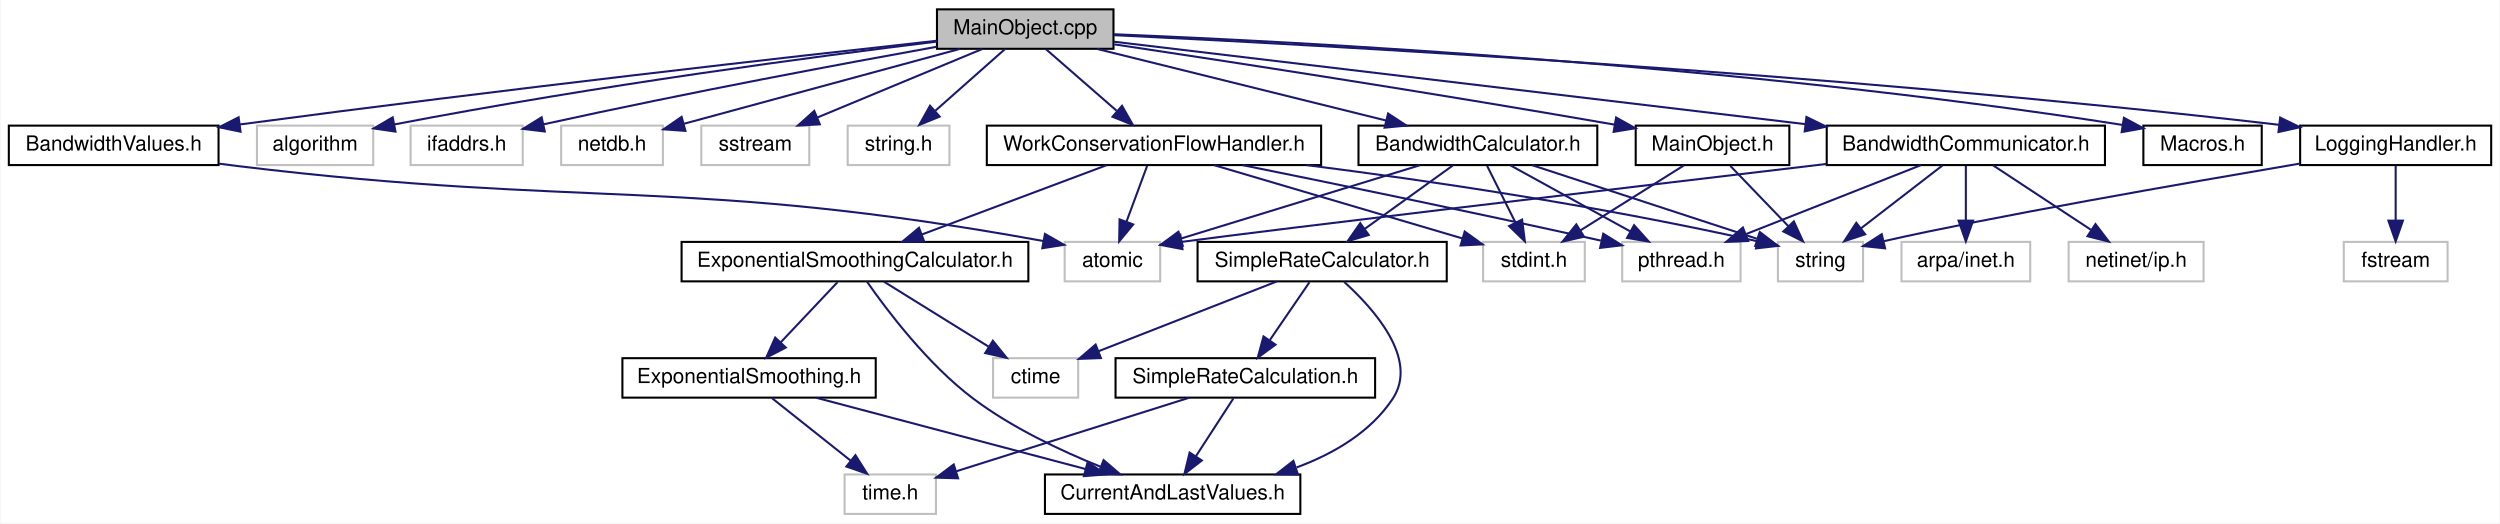
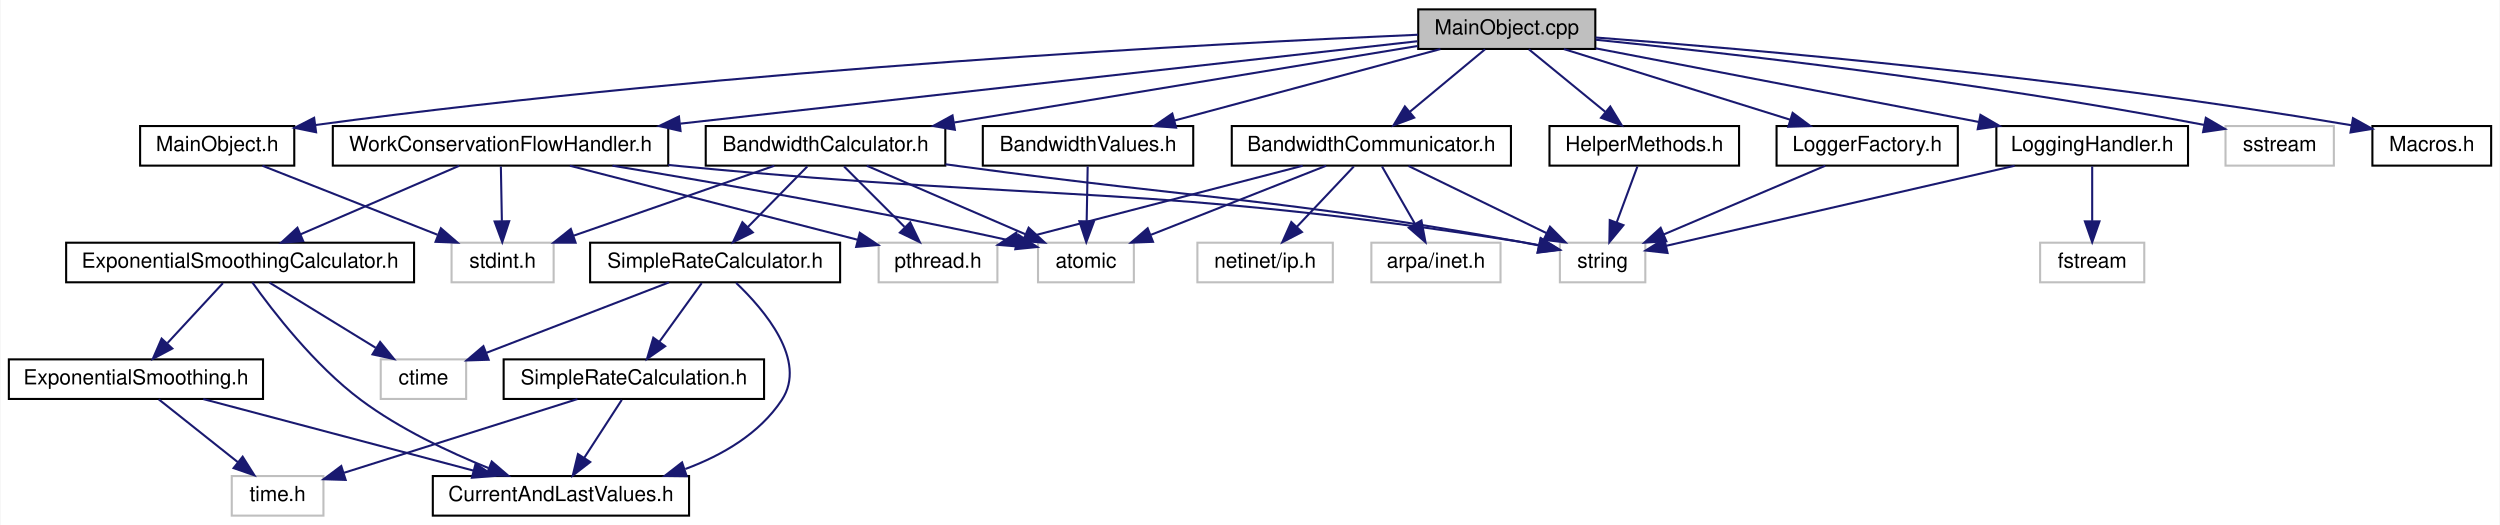
- <svg xmlns="http://www.w3.org/2000/svg" xmlns:xlink="http://www.w3.org/1999/xlink" width="1204pt" height="252pt" viewBox="0.00 0.00 1203.50 252.00">
+ <svg xmlns="http://www.w3.org/2000/svg" xmlns:xlink="http://www.w3.org/1999/xlink" width="1200pt" height="252pt" viewBox="0.00 0.00 1199.50 252.00">
  <g id="graph0" class="graph" transform="scale(1 1) rotate(0) translate(4 248)">
-     <polygon fill="white" stroke="none" points="-4,4 -4,-248 1199.5,-248 1199.5,4 -4,4" />
+     <polygon fill="white" stroke="none" points="-4,4 -4,-248 1195.5,-248 1195.5,4 -4,4" />
    <g id="node1" class="node">
-       <polygon fill="#bfbfbf" stroke="black" points="447,-224.5 447,-243.5 532,-243.5 532,-224.5 447,-224.5" />
-       <text text-anchor="middle" x="489.5" y="-231.5" font-family="Helvetica,sans-Serif" font-size="10.00">MainObject.cpp</text>
+       <polygon fill="#bfbfbf" stroke="black" points="676.5,-224.5 676.5,-243.5 761.5,-243.5 761.5,-224.5 676.5,-224.5" />
+       <text text-anchor="middle" x="719" y="-231.5" font-family="Helvetica,sans-Serif" font-size="10.00">MainObject.cpp</text>
    </g>
    <g id="node2" class="node">
      <g id="a_node2">
        <a xlink:href="MainObject_8h.html" target="_top" xlink:title="MainObject.h">
-           <polygon fill="white" stroke="black" points="783.5,-168.5 783.5,-187.5 857.5,-187.5 857.5,-168.5 783.5,-168.5" />
-           <text text-anchor="middle" x="820.5" y="-175.5" font-family="Helvetica,sans-Serif" font-size="10.00">MainObject.h</text>
+           <polygon fill="white" stroke="black" points="63,-168.5 63,-187.5 137,-187.5 137,-168.5 63,-168.5" />
+           <text text-anchor="middle" x="100" y="-175.5" font-family="Helvetica,sans-Serif" font-size="10.00">MainObject.h</text>
        </a>
      </g>
    </g>
    <g id="edge1" class="edge">
-       <path fill="none" stroke="midnightblue" d="M532.392,-226.642C586.105,-218.582 681.198,-203.996 773.27,-187.989" />
-       <polygon fill="midnightblue" stroke="midnightblue" points="774.071,-191.402 783.32,-186.234 772.867,-184.506 774.071,-191.402" />
+       <path fill="none" stroke="midnightblue" d="M676.41,-231.33C582.584,-227.29 350.866,-215.343 147.085,-187.994" />
+       <polygon fill="midnightblue" stroke="midnightblue" points="147.476,-184.515 137.096,-186.637 146.534,-191.451 147.476,-184.515" />
+     </g>
+     <g id="node4" class="node">
+       <polygon fill="white" stroke="#bfbfbf" points="1064,-168.5 1064,-187.5 1116,-187.5 1116,-168.5 1064,-168.5" />
+       <text text-anchor="middle" x="1090" y="-175.5" font-family="Helvetica,sans-Serif" font-size="10.00">sstream</text>
+     </g>
+     <g id="edge3" class="edge">
+       <path fill="none" stroke="midnightblue" d="M761.696,-228.921C823.893,-222.621 943.187,-209.188 1053.72,-188.053" />
+       <polygon fill="midnightblue" stroke="midnightblue" points="1054.55,-191.457 1063.7,-186.119 1053.22,-184.585 1054.55,-191.457" />
    </g>
    <g id="node5" class="node">
-       <polygon fill="white" stroke="#bfbfbf" points="119.5,-168.5 119.5,-187.5 175.5,-187.5 175.5,-168.5 119.5,-168.5" />
-       <text text-anchor="middle" x="147.5" y="-175.5" font-family="Helvetica,sans-Serif" font-size="10.00">algorithm</text>
+       <g id="a_node5">
+         <a xlink:href="BandwidthCalculator_8h.html" target="_top" xlink:title="BandwidthCalculator.h">
+           <polygon fill="white" stroke="black" points="334.5,-168.5 334.5,-187.5 449.5,-187.5 449.5,-168.5 334.5,-168.5" />
+           <text text-anchor="middle" x="392" y="-175.5" font-family="Helvetica,sans-Serif" font-size="10.00">BandwidthCalculator.h</text>
+         </a>
+       </g>
    </g>
    <g id="edge4" class="edge">
-       <path fill="none" stroke="midnightblue" d="M446.856,-227.968C389.601,-220.935 284.538,-207.061 185.586,-188.063" />
-       <polygon fill="midnightblue" stroke="midnightblue" points="186.207,-184.619 175.723,-186.149 184.872,-191.49 186.207,-184.619" />
-     </g>
-     <g id="node6" class="node">
-       <polygon fill="white" stroke="#bfbfbf" points="193.5,-168.5 193.5,-187.5 247.5,-187.5 247.5,-168.5 193.5,-168.5" />
-       <text text-anchor="middle" x="220.5" y="-175.5" font-family="Helvetica,sans-Serif" font-size="10.00">ifaddrs.h</text>
-     </g>
-     <g id="edge5" class="edge">
-       <path fill="none" stroke="midnightblue" d="M446.84,-225.478C402.112,-217.432 329.557,-203.932 257.719,-188.177" />
-       <polygon fill="midnightblue" stroke="midnightblue" points="258.109,-184.679 247.59,-185.939 256.599,-191.514 258.109,-184.679" />
-     </g>
-     <g id="node7" class="node">
-       <polygon fill="white" stroke="#bfbfbf" points="266,-168.5 266,-187.5 315,-187.5 315,-168.5 266,-168.5" />
-       <text text-anchor="middle" x="290.5" y="-175.5" font-family="Helvetica,sans-Serif" font-size="10.00">netdb.h</text>
-     </g>
-     <g id="edge6" class="edge">
-       <path fill="none" stroke="midnightblue" d="M457.968,-224.444C421.804,-214.63 362.695,-198.591 325.237,-188.426" />
-       <polygon fill="midnightblue" stroke="midnightblue" points="325.851,-184.966 315.283,-185.725 324.017,-191.722 325.851,-184.966" />
-     </g>
-     <g id="node8" class="node">
-       <polygon fill="white" stroke="#bfbfbf" points="333.5,-168.5 333.5,-187.5 385.5,-187.5 385.5,-168.5 333.5,-168.5" />
-       <text text-anchor="middle" x="359.5" y="-175.5" font-family="Helvetica,sans-Serif" font-size="10.00">sstream</text>
-     </g>
-     <g id="edge7" class="edge">
-       <path fill="none" stroke="midnightblue" d="M468.901,-224.444C447.507,-215.557 413.819,-201.563 389.476,-191.451" />
-       <polygon fill="midnightblue" stroke="midnightblue" points="390.58,-188.12 380.003,-187.516 387.895,-194.585 390.58,-188.12" />
-     </g>
-     <g id="node9" class="node">
-       <polygon fill="white" stroke="#bfbfbf" points="404,-168.5 404,-187.5 453,-187.5 453,-168.5 404,-168.5" />
-       <text text-anchor="middle" x="428.5" y="-175.5" font-family="Helvetica,sans-Serif" font-size="10.00">string.h</text>
-     </g>
-     <g id="edge8" class="edge">
-       <path fill="none" stroke="midnightblue" d="M479.699,-224.324C470.682,-216.341 457.094,-204.313 446.182,-194.653" />
-       <polygon fill="midnightblue" stroke="midnightblue" points="448.287,-191.842 438.479,-187.834 443.647,-197.083 448.287,-191.842" />
-     </g>
-     <g id="node10" class="node">
-       <g id="a_node10">
-         <a xlink:href="BandwidthCalculator_8h.html" target="_top" xlink:title="BandwidthCalculator.h">
-           <polygon fill="white" stroke="black" points="650,-168.5 650,-187.5 765,-187.5 765,-168.5 650,-168.5" />
-           <text text-anchor="middle" x="707.5" y="-175.5" font-family="Helvetica,sans-Serif" font-size="10.00">BandwidthCalculator.h</text>
-         </a>
-       </g>
-     </g>
-     <g id="edge9" class="edge">
-       <path fill="none" stroke="midnightblue" d="M524.043,-224.444C561.753,-215.102 622.24,-200.119 663.365,-189.933" />
-       <polygon fill="midnightblue" stroke="midnightblue" points="664.254,-193.318 673.119,-187.516 662.571,-186.524 664.254,-193.318" />
+       <path fill="none" stroke="midnightblue" d="M676.25,-225.94C619.475,-216.565 518.809,-199.941 453.773,-189.201" />
+       <polygon fill="midnightblue" stroke="midnightblue" points="454.09,-185.706 443.653,-187.53 452.949,-192.613 454.09,-185.706" />
+     </g>
+     <g id="node14" class="node">
+       <g id="a_node14">
+         <a xlink:href="BandwidthCommunicator_8h.html" target="_top" xlink:title="BandwidthCommunicator.h">
+           <polygon fill="white" stroke="black" points="587,-168.5 587,-187.5 721,-187.5 721,-168.5 587,-168.5" />
+           <text text-anchor="middle" x="654" y="-175.5" font-family="Helvetica,sans-Serif" font-size="10.00">BandwidthCommunicator.h</text>
+         </a>
+       </g>
+     </g>
+     <g id="edge15" class="edge">
+       <path fill="none" stroke="midnightblue" d="M708.557,-224.324C698.854,-216.263 684.185,-204.077 672.5,-194.369" />
+       <polygon fill="midnightblue" stroke="midnightblue" points="674.562,-191.532 664.633,-187.834 670.089,-196.916 674.562,-191.532" />
+     </g>
+     <g id="node17" class="node">
+       <g id="a_node17">
+         <a xlink:href="BandwidthValues_8h.html" target="_top" xlink:title="BandwidthValues.h">
+           <polygon fill="white" stroke="black" points="467.5,-168.5 467.5,-187.5 568.5,-187.5 568.5,-168.5 467.5,-168.5" />
+           <text text-anchor="middle" x="518" y="-175.5" font-family="Helvetica,sans-Serif" font-size="10.00">BandwidthValues.h</text>
+         </a>
+       </g>
+     </g>
+     <g id="edge21" class="edge">
+       <path fill="none" stroke="midnightblue" d="M687.151,-224.444C652.602,-215.162 597.318,-200.309 559.417,-190.127" />
+       <polygon fill="midnightblue" stroke="midnightblue" points="560.266,-186.731 549.7,-187.516 558.449,-193.491 560.266,-186.731" />
    </g>
    <g id="node18" class="node">
      <g id="a_node18">
-         <a xlink:href="BandwidthCommunicator_8h.html" target="_top" xlink:title="BandwidthCommunicator.h">
-           <polygon fill="white" stroke="black" points="875.5,-168.5 875.5,-187.5 1009.5,-187.5 1009.5,-168.5 875.5,-168.5" />
-           <text text-anchor="middle" x="942.5" y="-175.5" font-family="Helvetica,sans-Serif" font-size="10.00">BandwidthCommunicator.h</text>
-         </a>
-       </g>
-     </g>
-     <g id="edge20" class="edge">
-       <path fill="none" stroke="midnightblue" d="M532.117,-227.92C608.378,-218.829 769.175,-199.661 865.294,-188.203" />
-       <polygon fill="midnightblue" stroke="midnightblue" points="865.734,-191.676 875.25,-187.017 864.906,-184.725 865.734,-191.676" />
-     </g>
-     <g id="node21" class="node">
-       <g id="a_node21">
-         <a xlink:href="BandwidthValues_8h.html" target="_top" xlink:title="BandwidthValues.h">
-           <polygon fill="white" stroke="black" points="0,-168.5 0,-187.5 101,-187.5 101,-168.5 0,-168.5" />
-           <text text-anchor="middle" x="50.5" y="-175.5" font-family="Helvetica,sans-Serif" font-size="10.00">BandwidthValues.h</text>
-         </a>
-       </g>
-     </g>
-     <g id="edge26" class="edge">
-       <path fill="none" stroke="midnightblue" d="M446.818,-228.365C378.376,-220.837 239.598,-205.186 111.233,-188.062" />
-       <polygon fill="midnightblue" stroke="midnightblue" points="111.6,-184.58 101.223,-186.72 110.67,-191.518 111.6,-184.58" />
+         <a xlink:href="HelperMethods_8h.html" target="_top" xlink:title="HelperMethods.h">
+           <polygon fill="white" stroke="black" points="739.5,-168.5 739.5,-187.5 830.5,-187.5 830.5,-168.5 739.5,-168.5" />
+           <text text-anchor="middle" x="785" y="-175.5" font-family="Helvetica,sans-Serif" font-size="10.00">HelperMethods.h</text>
+         </a>
+       </g>
+     </g>
+     <g id="edge23" class="edge">
+       <path fill="none" stroke="midnightblue" d="M729.604,-224.324C739.456,-216.263 754.351,-204.077 766.215,-194.369" />
+       <polygon fill="midnightblue" stroke="midnightblue" points="768.68,-196.875 774.203,-187.834 764.247,-191.457 768.68,-196.875" />
+     </g>
+     <g id="node19" class="node">
+       <g id="a_node19">
+         <a xlink:href="LoggerFactory_8h.html" target="_top" xlink:title="LoggerFactory.h">
+           <polygon fill="white" stroke="black" points="848.5,-168.5 848.5,-187.5 935.5,-187.5 935.5,-168.5 848.5,-168.5" />
+           <text text-anchor="middle" x="892" y="-175.5" font-family="Helvetica,sans-Serif" font-size="10.00">LoggerFactory.h</text>
+         </a>
+       </g>
+     </g>
+     <g id="edge25" class="edge">
+       <path fill="none" stroke="midnightblue" d="M746.412,-224.444C775.769,-215.28 822.519,-200.688 855.096,-190.519" />
+       <polygon fill="midnightblue" stroke="midnightblue" points="856.213,-193.837 864.716,-187.516 854.127,-187.155 856.213,-193.837" />
+     </g>
+     <g id="node20" class="node">
+       <g id="a_node20">
+         <a xlink:href="LoggingHandler_8h.html" target="_top" xlink:title="LoggingHandler.h">
+           <polygon fill="white" stroke="black" points="954,-168.5 954,-187.5 1046,-187.5 1046,-168.5 954,-168.5" />
+           <text text-anchor="middle" x="1000" y="-175.5" font-family="Helvetica,sans-Serif" font-size="10.00">LoggingHandler.h</text>
+         </a>
+       </g>
+     </g>
+     <g id="edge27" class="edge">
+       <path fill="none" stroke="midnightblue" d="M761.678,-224.799C810.863,-215.347 891.799,-199.793 945.498,-189.474" />
+       <polygon fill="midnightblue" stroke="midnightblue" points="946.366,-192.871 955.526,-187.547 945.045,-185.997 946.366,-192.871" />
    </g>
    <g id="node22" class="node">
      <g id="a_node22">
-         <a xlink:href="LoggingHandler_8h.html" target="_top" xlink:title="LoggingHandler.h">
-           <polygon fill="white" stroke="black" points="1103.5,-168.5 1103.5,-187.5 1195.5,-187.5 1195.5,-168.5 1103.5,-168.5" />
-           <text text-anchor="middle" x="1149.5" y="-175.5" font-family="Helvetica,sans-Serif" font-size="10.00">LoggingHandler.h</text>
-         </a>
-       </g>
+         <a xlink:href="Macros_8h.html" target="_top" xlink:title="Macros.h">
+           <polygon fill="white" stroke="black" points="1134.5,-168.5 1134.5,-187.5 1191.5,-187.5 1191.5,-168.5 1134.5,-168.5" />
+           <text text-anchor="middle" x="1163" y="-175.5" font-family="Helvetica,sans-Serif" font-size="10.00">Macros.h</text>
+         </a>
+       </g>
+     </g>
+     <g id="edge30" class="edge">
+       <path fill="none" stroke="midnightblue" d="M761.617,-229.999C834.093,-224.522 986.112,-211.414 1124.5,-187.871" />
+       <polygon fill="midnightblue" stroke="midnightblue" points="1125.18,-191.306 1134.44,-186.158 1123.99,-184.408 1125.18,-191.306" />
+     </g>
+     <g id="node23" class="node">
+       <g id="a_node23">
+         <a xlink:href="WorkConservationFlowHandler_8h.html" target="_top" xlink:title="WorkConservationFlowHandler.h">
+           <polygon fill="white" stroke="black" points="155.5,-168.5 155.5,-187.5 316.5,-187.5 316.5,-168.5 155.5,-168.5" />
+           <text text-anchor="middle" x="236" y="-175.5" font-family="Helvetica,sans-Serif" font-size="10.00">WorkConservationFlowHandler.h</text>
+         </a>
+       </g>
+     </g>
+     <g id="edge31" class="edge">
+       <path fill="none" stroke="midnightblue" d="M676.137,-228.208C596.929,-219.352 426.252,-200.27 322.251,-188.643" />
+       <polygon fill="midnightblue" stroke="midnightblue" points="322.416,-185.14 312.089,-187.507 321.639,-192.096 322.416,-185.14" />
+     </g>
+     <g id="node3" class="node">
+       <polygon fill="white" stroke="#bfbfbf" points="212.5,-112.5 212.5,-131.5 261.5,-131.5 261.5,-112.5 212.5,-112.5" />
+       <text text-anchor="middle" x="237" y="-119.5" font-family="Helvetica,sans-Serif" font-size="10.00">stdint.h</text>
+     </g>
+     <g id="edge2" class="edge">
+       <path fill="none" stroke="midnightblue" d="M121.708,-168.444C144.355,-159.517 180.072,-145.439 205.752,-135.317" />
+       <polygon fill="midnightblue" stroke="midnightblue" points="207.374,-138.44 215.394,-131.516 204.807,-131.927 207.374,-138.44" />
+     </g>
+     <g id="edge7" class="edge">
+       <path fill="none" stroke="midnightblue" d="M367.44,-168.444C341.477,-159.399 300.332,-145.064 271.203,-134.916" />
+       <polygon fill="midnightblue" stroke="midnightblue" points="272.04,-131.501 261.445,-131.516 269.737,-138.112 272.04,-131.501" />
+     </g>
+     <g id="node6" class="node">
+       <polygon fill="white" stroke="#bfbfbf" points="494,-112.5 494,-131.5 540,-131.5 540,-112.5 494,-112.5" />
+       <text text-anchor="middle" x="517" y="-119.5" font-family="Helvetica,sans-Serif" font-size="10.00">atomic</text>
+     </g>
+     <g id="edge5" class="edge">
+       <path fill="none" stroke="midnightblue" d="M411.807,-168.444C432.287,-159.596 464.483,-145.687 487.865,-135.586" />
+       <polygon fill="midnightblue" stroke="midnightblue" points="489.494,-138.695 497.286,-131.516 486.718,-132.269 489.494,-138.695" />
+     </g>
+     <g id="node7" class="node">
+       <polygon fill="white" stroke="#bfbfbf" points="417.5,-112.5 417.5,-131.5 474.5,-131.5 474.5,-112.5 417.5,-112.5" />
+       <text text-anchor="middle" x="446" y="-119.5" font-family="Helvetica,sans-Serif" font-size="10.00">pthread.h</text>
+     </g>
+     <g id="edge6" class="edge">
+       <path fill="none" stroke="midnightblue" d="M400.917,-168.083C408.78,-160.22 420.431,-148.569 429.919,-139.081" />
+       <polygon fill="midnightblue" stroke="midnightblue" points="432.653,-141.297 437.249,-131.751 427.703,-136.347 432.653,-141.297" />
+     </g>
+     <g id="node8" class="node">
+       <polygon fill="white" stroke="#bfbfbf" points="744.5,-112.5 744.5,-131.5 785.5,-131.5 785.5,-112.5 744.5,-112.5" />
+       <text text-anchor="middle" x="765" y="-119.5" font-family="Helvetica,sans-Serif" font-size="10.00">string</text>
+     </g>
+     <g id="edge8" class="edge">
+       <path fill="none" stroke="midnightblue" d="M449.592,-169.141C452.435,-168.755 455.25,-168.373 458,-168 576.655,-151.911 607.144,-153.162 725,-132 728.054,-131.452 731.228,-130.829 734.392,-130.173" />
+       <polygon fill="midnightblue" stroke="midnightblue" points="735.281,-133.562 744.309,-128.017 733.794,-126.722 735.281,-133.562" />
+     </g>
+     <g id="node9" class="node">
+       <g id="a_node9">
+         <a xlink:href="SimpleRateCalculator_8h.html" target="_top" xlink:title="SimpleRateCalculator.h">
+           <polygon fill="white" stroke="black" points="279,-112.5 279,-131.5 399,-131.5 399,-112.5 279,-112.5" />
+           <text text-anchor="middle" x="339" y="-119.5" font-family="Helvetica,sans-Serif" font-size="10.00">SimpleRateCalculator.h</text>
+         </a>
+       </g>
+     </g>
+     <g id="edge9" class="edge">
+       <path fill="none" stroke="midnightblue" d="M383.248,-168.083C375.53,-160.22 364.095,-148.569 354.783,-139.081" />
+       <polygon fill="midnightblue" stroke="midnightblue" points="357.092,-136.436 347.589,-131.751 352.096,-141.34 357.092,-136.436" />
+     </g>
+     <g id="node10" class="node">
+       <polygon fill="white" stroke="#bfbfbf" points="178.5,-56.5 178.5,-75.5 219.5,-75.5 219.5,-56.5 178.5,-56.5" />
+       <text text-anchor="middle" x="199" y="-63.5" font-family="Helvetica,sans-Serif" font-size="10.00">ctime</text>
+     </g>
+     <g id="edge10" class="edge">
+       <path fill="none" stroke="midnightblue" d="M316.817,-112.444C293.161,-103.319 255.551,-88.812 229.204,-78.65" />
+       <polygon fill="midnightblue" stroke="midnightblue" points="230.3,-75.322 219.71,-74.988 227.781,-81.853 230.3,-75.322" />
+     </g>
+     <g id="node11" class="node">
+       <g id="a_node11">
+         <a xlink:href="CurrentAndLastValues_8h.html" target="_top" xlink:title="CurrentAndLastValues.h">
+           <polygon fill="white" stroke="black" points="203.5,-0.5 203.5,-19.5 326.5,-19.5 326.5,-0.5 203.5,-0.5" />
+           <text text-anchor="middle" x="265" y="-7.5" font-family="Helvetica,sans-Serif" font-size="10.00">CurrentAndLastValues.h</text>
+         </a>
+       </g>
+     </g>
+     <g id="edge11" class="edge">
+       <path fill="none" stroke="midnightblue" d="M349.09,-112.207C362.599,-99.345 383.496,-74.88 371,-56 360.34,-39.894 342.63,-29.535 324.708,-22.88" />
+       <polygon fill="midnightblue" stroke="midnightblue" points="325.368,-19.41 314.774,-19.55 323.143,-26.047 325.368,-19.41" />
+     </g>
+     <g id="node12" class="node">
+       <g id="a_node12">
+         <a xlink:href="SimpleRateCalculation_8h.html" target="_top" xlink:title="SimpleRateCalculation.h">
+           <polygon fill="white" stroke="black" points="237.5,-56.5 237.5,-75.5 362.5,-75.5 362.5,-56.5 237.5,-56.5" />
+           <text text-anchor="middle" x="300" y="-63.5" font-family="Helvetica,sans-Serif" font-size="10.00">SimpleRateCalculation.h</text>
+         </a>
+       </g>
+     </g>
+     <g id="edge12" class="edge">
+       <path fill="none" stroke="midnightblue" d="M332.56,-112.083C327.051,-104.455 318.969,-93.264 312.235,-83.941" />
+       <polygon fill="midnightblue" stroke="midnightblue" points="315.013,-81.809 306.32,-75.751 309.338,-85.907 315.013,-81.809" />
+     </g>
+     <g id="edge13" class="edge">
+       <path fill="none" stroke="midnightblue" d="M294.22,-56.083C289.328,-48.534 282.173,-37.495 276.167,-28.23" />
+       <polygon fill="midnightblue" stroke="midnightblue" points="279.048,-26.239 270.672,-19.751 273.174,-30.046 279.048,-26.239" />
+     </g>
+     <g id="node13" class="node">
+       <polygon fill="white" stroke="#bfbfbf" points="107,-0.5 107,-19.5 151,-19.5 151,-0.5 107,-0.5" />
+       <text text-anchor="middle" x="129" y="-7.5" font-family="Helvetica,sans-Serif" font-size="10.00">time.h</text>
+     </g>
+     <g id="edge14" class="edge">
+       <path fill="none" stroke="midnightblue" d="M272.905,-56.444C242.482,-46.837 193.164,-31.262 160.904,-21.075" />
+       <polygon fill="midnightblue" stroke="midnightblue" points="161.665,-17.645 151.075,-17.971 159.557,-24.32 161.665,-17.645" />
+     </g>
+     <g id="edge17" class="edge">
+       <path fill="none" stroke="midnightblue" d="M632.292,-168.444C609.645,-159.517 573.928,-145.439 548.248,-135.317" />
+       <polygon fill="midnightblue" stroke="midnightblue" points="549.193,-131.927 538.606,-131.516 546.626,-138.44 549.193,-131.927" />
+     </g>
+     <g id="edge19" class="edge">
+       <path fill="none" stroke="midnightblue" d="M621.042,-168.444C583.949,-158.814 523.76,-143.188 484.525,-133.002" />
+       <polygon fill="midnightblue" stroke="midnightblue" points="485.344,-129.598 474.785,-130.473 483.585,-136.374 485.344,-129.598" />
+     </g>
+     <g id="edge20" class="edge">
+       <path fill="none" stroke="midnightblue" d="M671.834,-168.324C689.716,-159.625 717.475,-146.12 738.046,-136.113" />
+       <polygon fill="midnightblue" stroke="midnightblue" points="739.749,-139.177 747.21,-131.655 736.687,-132.882 739.749,-139.177" />
+     </g>
+     <g id="node15" class="node">
+       <polygon fill="white" stroke="#bfbfbf" points="654,-112.5 654,-131.5 716,-131.5 716,-112.5 654,-112.5" />
+       <text text-anchor="middle" x="685" y="-119.5" font-family="Helvetica,sans-Serif" font-size="10.00">arpa/inet.h</text>
+     </g>
+     <g id="edge16" class="edge">
+       <path fill="none" stroke="midnightblue" d="M659.119,-168.083C663.408,-160.613 669.658,-149.724 674.942,-140.52" />
+       <polygon fill="midnightblue" stroke="midnightblue" points="678.033,-142.166 679.976,-131.751 671.962,-138.681 678.033,-142.166" />
+     </g>
+     <g id="node16" class="node">
+       <polygon fill="white" stroke="#bfbfbf" points="570.5,-112.5 570.5,-131.5 635.5,-131.5 635.5,-112.5 570.5,-112.5" />
+       <text text-anchor="middle" x="603" y="-119.5" font-family="Helvetica,sans-Serif" font-size="10.00">netinet/ip.h</text>
+     </g>
+     <g id="edge18" class="edge">
+       <path fill="none" stroke="midnightblue" d="M645.578,-168.083C638.152,-160.22 627.148,-148.569 618.188,-139.081" />
+       <polygon fill="midnightblue" stroke="midnightblue" points="620.676,-136.618 611.265,-131.751 615.587,-141.424 620.676,-136.618" />
+     </g>
+     <g id="edge22" class="edge">
+       <path fill="none" stroke="midnightblue" d="M517.835,-168.083C517.704,-161.006 517.516,-150.861 517.352,-141.986" />
+       <polygon fill="midnightblue" stroke="midnightblue" points="520.847,-141.685 517.162,-131.751 513.848,-141.814 520.847,-141.685" />
+     </g>
+     <g id="edge24" class="edge">
+       <path fill="none" stroke="midnightblue" d="M781.697,-168.083C779.018,-160.849 775.151,-150.409 771.814,-141.397" />
+       <polygon fill="midnightblue" stroke="midnightblue" points="774.996,-139.913 768.241,-131.751 768.432,-142.344 774.996,-139.913" />
+     </g>
+     <g id="edge26" class="edge">
+       <path fill="none" stroke="midnightblue" d="M871.876,-168.444C850.976,-159.557 818.065,-145.563 794.284,-135.451" />
+       <polygon fill="midnightblue" stroke="midnightblue" points="795.602,-132.208 785.029,-131.516 792.862,-138.65 795.602,-132.208" />
    </g>
    <g id="edge28" class="edge">
-       <path fill="none" stroke="midnightblue" d="M532.091,-231.074C629.458,-226.402 875.974,-213.055 1093.39,-187.896" />
-       <polygon fill="midnightblue" stroke="midnightblue" points="1093.87,-191.364 1103.4,-186.727 1093.06,-184.411 1093.87,-191.364" />
+       <path fill="none" stroke="midnightblue" d="M962.764,-168.444C916.493,-157.811 838.413,-139.869 795.509,-130.011" />
+       <polygon fill="midnightblue" stroke="midnightblue" points="796.181,-126.574 785.651,-127.745 794.613,-133.396 796.181,-126.574" />
+     </g>
+     <g id="node21" class="node">
+       <polygon fill="white" stroke="#bfbfbf" points="975,-112.5 975,-131.5 1025,-131.5 1025,-112.5 975,-112.5" />
+       <text text-anchor="middle" x="1000" y="-119.5" font-family="Helvetica,sans-Serif" font-size="10.00">fstream</text>
+     </g>
+     <g id="edge29" class="edge">
+       <path fill="none" stroke="midnightblue" d="M1000,-168.083C1000,-161.006 1000,-150.861 1000,-141.986" />
+       <polygon fill="midnightblue" stroke="midnightblue" points="1003.5,-141.751 1000,-131.751 996.5,-141.751 1003.5,-141.751" />
+     </g>
+     <g id="edge33" class="edge">
+       <path fill="none" stroke="midnightblue" d="M236.165,-168.083C236.296,-161.006 236.484,-150.861 236.648,-141.986" />
+       <polygon fill="midnightblue" stroke="midnightblue" points="240.152,-141.814 236.838,-131.751 233.153,-141.685 240.152,-141.814" />
+     </g>
+     <g id="edge35" class="edge">
+       <path fill="none" stroke="midnightblue" d="M289.727,-168.463C339.926,-160.19 416.847,-146.758 483,-132 483.216,-131.952 483.433,-131.903 483.65,-131.854" />
+       <polygon fill="midnightblue" stroke="midnightblue" points="484.749,-135.189 493.648,-129.44 483.106,-128.385 484.749,-135.189" />
+     </g>
+     <g id="edge32" class="edge">
+       <path fill="none" stroke="midnightblue" d="M269.275,-168.444C306.831,-158.786 367.838,-143.099 407.441,-132.915" />
+       <polygon fill="midnightblue" stroke="midnightblue" points="408.454,-136.269 417.267,-130.388 406.711,-129.489 408.454,-136.269" />
+     </g>
+     <g id="edge34" class="edge">
+       <path fill="none" stroke="midnightblue" d="M316.526,-168.817C319.386,-168.539 322.217,-168.266 325,-168 502.687,-151.02 548.658,-159.651 725,-132 728.066,-131.519 731.247,-130.941 734.416,-130.313" />
+       <polygon fill="midnightblue" stroke="midnightblue" points="735.291,-133.705 744.339,-128.193 733.828,-126.86 735.291,-133.705" />
    </g>
    <g id="node24" class="node">
      <g id="a_node24">
-         <a xlink:href="Macros_8h.html" target="_top" xlink:title="Macros.h">
-           <polygon fill="white" stroke="black" points="1028,-168.5 1028,-187.5 1085,-187.5 1085,-168.5 1028,-168.5" />
-           <text text-anchor="middle" x="1056.5" y="-175.5" font-family="Helvetica,sans-Serif" font-size="10.00">Macros.h</text>
-         </a>
-       </g>
-     </g>
-     <g id="edge31" class="edge">
-       <path fill="none" stroke="midnightblue" d="M532.273,-231.504C621.005,-227.94 831.627,-217.088 1017.98,-187.826" />
-       <polygon fill="midnightblue" stroke="midnightblue" points="1018.63,-191.266 1027.96,-186.238 1017.53,-184.353 1018.63,-191.266" />
+         <a xlink:href="ExponentialSmoothingCalculator_8h.html" target="_top" xlink:title="ExponentialSmoothingCalculator.h">
+           <polygon fill="white" stroke="black" points="27.5,-112.5 27.5,-131.5 194.5,-131.5 194.5,-112.5 27.5,-112.5" />
+           <text text-anchor="middle" x="111" y="-119.5" font-family="Helvetica,sans-Serif" font-size="10.00">ExponentialSmoothingCalculator.h</text>
+         </a>
+       </g>
+     </g>
+     <g id="edge36" class="edge">
+       <path fill="none" stroke="midnightblue" d="M216.193,-168.444C195.713,-159.596 163.517,-145.687 140.135,-135.586" />
+       <polygon fill="midnightblue" stroke="midnightblue" points="141.282,-132.269 130.714,-131.516 138.506,-138.695 141.282,-132.269" />
+     </g>
+     <g id="edge37" class="edge">
+       <path fill="none" stroke="midnightblue" d="M125.139,-112.324C138.866,-103.9 159.936,-90.971 176.064,-81.074" />
+       <polygon fill="midnightblue" stroke="midnightblue" points="178.204,-83.868 184.896,-75.654 174.543,-77.902 178.204,-83.868" />
+     </g>
+     <g id="edge38" class="edge">
+       <path fill="none" stroke="midnightblue" d="M116.887,-112.413C126.484,-98.931 146.684,-72.626 169,-56 187.603,-42.141 211.157,-31.021 230.278,-23.302" />
+       <polygon fill="midnightblue" stroke="midnightblue" points="231.778,-26.474 239.823,-19.579 229.235,-19.952 231.778,-26.474" />
    </g>
    <g id="node25" class="node">
      <g id="a_node25">
-         <a xlink:href="WorkConservationFlowHandler_8h.html" target="_top" xlink:title="WorkConservationFlowHandler.h">
-           <polygon fill="white" stroke="black" points="471,-168.5 471,-187.5 632,-187.5 632,-168.5 471,-168.5" />
-           <text text-anchor="middle" x="551.5" y="-175.5" font-family="Helvetica,sans-Serif" font-size="10.00">WorkConservationFlowHandler.h</text>
-         </a>
-       </g>
-     </g>
-     <g id="edge32" class="edge">
-       <path fill="none" stroke="midnightblue" d="M499.461,-224.324C508.627,-216.341 522.437,-204.313 533.528,-194.653" />
-       <polygon fill="midnightblue" stroke="midnightblue" points="536.115,-197.041 541.357,-187.834 531.518,-191.762 536.115,-197.041" />
-     </g>
-     <g id="node3" class="node">
-       <polygon fill="white" stroke="#bfbfbf" points="710,-112.5 710,-131.5 759,-131.5 759,-112.5 710,-112.5" />
-       <text text-anchor="middle" x="734.5" y="-119.5" font-family="Helvetica,sans-Serif" font-size="10.00">stdint.h</text>
-     </g>
-     <g id="edge2" class="edge">
-       <path fill="none" stroke="midnightblue" d="M806.683,-168.324C793.267,-159.9 772.676,-146.971 756.914,-137.074" />
-       <polygon fill="midnightblue" stroke="midnightblue" points="758.613,-134.008 748.283,-131.655 754.891,-139.936 758.613,-134.008" />
-     </g>
-     <g id="node4" class="node">
-       <polygon fill="white" stroke="#bfbfbf" points="852,-112.5 852,-131.5 893,-131.5 893,-112.5 852,-112.5" />
-       <text text-anchor="middle" x="872.5" y="-119.5" font-family="Helvetica,sans-Serif" font-size="10.00">string</text>
-     </g>
-     <g id="edge3" class="edge">
-       <path fill="none" stroke="midnightblue" d="M829.087,-168.083C836.659,-160.22 847.878,-148.569 857.014,-139.081" />
-       <polygon fill="midnightblue" stroke="midnightblue" points="859.658,-141.382 864.073,-131.751 854.615,-136.527 859.658,-141.382" />
-     </g>
-     <g id="edge12" class="edge">
-       <path fill="none" stroke="midnightblue" d="M711.959,-168.083C715.654,-160.691 721.023,-149.953 725.594,-140.811" />
-       <polygon fill="midnightblue" stroke="midnightblue" points="728.783,-142.261 730.124,-131.751 722.522,-139.13 728.783,-142.261" />
-     </g>
-     <g id="edge13" class="edge">
-       <path fill="none" stroke="midnightblue" d="M733.645,-168.444C763.036,-158.825 810.705,-143.224 841.831,-133.037" />
-       <polygon fill="midnightblue" stroke="midnightblue" points="843.287,-136.244 851.702,-129.807 841.109,-129.591 843.287,-136.244" />
-     </g>
-     <g id="node11" class="node">
-       <polygon fill="white" stroke="#bfbfbf" points="508.5,-112.5 508.5,-131.5 554.5,-131.5 554.5,-112.5 508.5,-112.5" />
-       <text text-anchor="middle" x="531.5" y="-119.5" font-family="Helvetica,sans-Serif" font-size="10.00">atomic</text>
-     </g>
-     <g id="edge10" class="edge">
-       <path fill="none" stroke="midnightblue" d="M679.612,-168.444C648.341,-158.849 597.67,-143.302 564.464,-133.114" />
-       <polygon fill="midnightblue" stroke="midnightblue" points="565.348,-129.724 554.761,-130.137 563.294,-136.416 565.348,-129.724" />
-     </g>
-     <g id="node12" class="node">
-       <polygon fill="white" stroke="#bfbfbf" points="777,-112.5 777,-131.5 834,-131.5 834,-112.5 777,-112.5" />
-       <text text-anchor="middle" x="805.5" y="-119.5" font-family="Helvetica,sans-Serif" font-size="10.00">pthread.h</text>
-     </g>
-     <g id="edge11" class="edge">
-       <path fill="none" stroke="midnightblue" d="M723.245,-168.324C738.819,-159.743 762.877,-146.486 780.959,-136.522" />
-       <polygon fill="midnightblue" stroke="midnightblue" points="782.724,-139.546 789.794,-131.655 779.346,-133.415 782.724,-139.546" />
-     </g>
-     <g id="node13" class="node">
-       <g id="a_node13">
-         <a xlink:href="SimpleRateCalculator_8h.html" target="_top" xlink:title="SimpleRateCalculator.h">
-           <polygon fill="white" stroke="black" points="572.5,-112.5 572.5,-131.5 692.5,-131.5 692.5,-112.5 572.5,-112.5" />
-           <text text-anchor="middle" x="632.5" y="-119.5" font-family="Helvetica,sans-Serif" font-size="10.00">SimpleRateCalculator.h</text>
-         </a>
-       </g>
-     </g>
-     <g id="edge14" class="edge">
-       <path fill="none" stroke="midnightblue" d="M695.45,-168.324C684.037,-160.107 666.669,-147.602 653.065,-137.807" />
-       <polygon fill="midnightblue" stroke="midnightblue" points="654.93,-134.837 644.769,-131.834 650.84,-140.517 654.93,-134.837" />
-     </g>
-     <g id="node14" class="node">
-       <polygon fill="white" stroke="#bfbfbf" points="474,-56.5 474,-75.5 515,-75.5 515,-56.5 474,-56.5" />
-       <text text-anchor="middle" x="494.5" y="-63.5" font-family="Helvetica,sans-Serif" font-size="10.00">ctime</text>
-     </g>
-     <g id="edge15" class="edge">
-       <path fill="none" stroke="midnightblue" d="M610.633,-112.444C587.451,-103.372 550.671,-88.98 524.724,-78.827" />
-       <polygon fill="midnightblue" stroke="midnightblue" points="525.949,-75.548 515.361,-75.163 523.398,-82.066 525.949,-75.548" />
-     </g>
-     <g id="node15" class="node">
-       <g id="a_node15">
-         <a xlink:href="CurrentAndLastValues_8h.html" target="_top" xlink:title="CurrentAndLastValues.h">
-           <polygon fill="white" stroke="black" points="499,-0.5 499,-19.5 622,-19.5 622,-0.5 499,-0.5" />
-           <text text-anchor="middle" x="560.5" y="-7.5" font-family="Helvetica,sans-Serif" font-size="10.00">CurrentAndLastValues.h</text>
-         </a>
-       </g>
-     </g>
-     <g id="edge16" class="edge">
-       <path fill="none" stroke="midnightblue" d="M643.056,-112.269C657.203,-99.485 679.152,-75.116 666.5,-56 655.84,-39.894 638.13,-29.535 620.208,-22.88" />
-       <polygon fill="midnightblue" stroke="midnightblue" points="620.868,-19.41 610.274,-19.55 618.643,-26.047 620.868,-19.41" />
-     </g>
-     <g id="node16" class="node">
-       <g id="a_node16">
-         <a xlink:href="SimpleRateCalculation_8h.html" target="_top" xlink:title="SimpleRateCalculation.h">
-           <polygon fill="white" stroke="black" points="533,-56.5 533,-75.5 658,-75.5 658,-56.5 533,-56.5" />
-           <text text-anchor="middle" x="595.5" y="-63.5" font-family="Helvetica,sans-Serif" font-size="10.00">SimpleRateCalculation.h</text>
-         </a>
-       </g>
-     </g>
-     <g id="edge17" class="edge">
-       <path fill="none" stroke="midnightblue" d="M626.39,-112.083C621.218,-104.534 613.654,-93.495 607.306,-84.23" />
-       <polygon fill="midnightblue" stroke="midnightblue" points="610.036,-82.022 601.496,-75.751 604.261,-85.979 610.036,-82.022" />
-     </g>
-     <g id="edge18" class="edge">
-       <path fill="none" stroke="midnightblue" d="M589.72,-56.083C584.828,-48.534 577.673,-37.495 571.667,-28.23" />
-       <polygon fill="midnightblue" stroke="midnightblue" points="574.548,-26.239 566.172,-19.751 568.674,-30.046 574.548,-26.239" />
-     </g>
-     <g id="node17" class="node">
-       <polygon fill="white" stroke="#bfbfbf" points="402.5,-0.5 402.5,-19.5 446.5,-19.5 446.5,-0.5 402.5,-0.5" />
-       <text text-anchor="middle" x="424.5" y="-7.5" font-family="Helvetica,sans-Serif" font-size="10.00">time.h</text>
-     </g>
-     <g id="edge19" class="edge">
-       <path fill="none" stroke="midnightblue" d="M568.405,-56.444C537.982,-46.837 488.664,-31.262 456.404,-21.075" />
-       <polygon fill="midnightblue" stroke="midnightblue" points="457.165,-17.645 446.575,-17.971 455.057,-24.32 457.165,-17.645" />
-     </g>
-     <g id="edge25" class="edge">
-       <path fill="none" stroke="midnightblue" d="M931.253,-168.324C920.703,-160.185 904.699,-147.839 892.058,-138.087" />
-       <polygon fill="midnightblue" stroke="midnightblue" points="894.007,-135.171 883.951,-131.834 889.731,-140.713 894.007,-135.171" />
-     </g>
-     <g id="edge22" class="edge">
-       <path fill="none" stroke="midnightblue" d="M875.385,-169.048C778.871,-157.61 608.339,-137.392 564.804,-131.504" />
-       <polygon fill="midnightblue" stroke="midnightblue" points="565.224,-128.028 554.817,-130.012 564.19,-134.951 565.224,-128.028" />
-     </g>
-     <g id="edge24" class="edge">
-       <path fill="none" stroke="midnightblue" d="M920.792,-168.444C898.145,-159.517 862.428,-145.439 836.748,-135.317" />
-       <polygon fill="midnightblue" stroke="midnightblue" points="837.693,-131.927 827.106,-131.516 835.126,-138.44 837.693,-131.927" />
-     </g>
-     <g id="node19" class="node">
-       <polygon fill="white" stroke="#bfbfbf" points="911.5,-112.5 911.5,-131.5 973.5,-131.5 973.5,-112.5 911.5,-112.5" />
-       <text text-anchor="middle" x="942.5" y="-119.5" font-family="Helvetica,sans-Serif" font-size="10.00">arpa/inet.h</text>
-     </g>
-     <g id="edge21" class="edge">
-       <path fill="none" stroke="midnightblue" d="M942.5,-168.083C942.5,-161.006 942.5,-150.861 942.5,-141.986" />
-       <polygon fill="midnightblue" stroke="midnightblue" points="946,-141.751 942.5,-131.751 939,-141.751 946,-141.751" />
-     </g>
-     <g id="node20" class="node">
-       <polygon fill="white" stroke="#bfbfbf" points="992,-112.5 992,-131.5 1057,-131.5 1057,-112.5 992,-112.5" />
-       <text text-anchor="middle" x="1024.5" y="-119.5" font-family="Helvetica,sans-Serif" font-size="10.00">netinet/ip.h</text>
-     </g>
-     <g id="edge23" class="edge">
-       <path fill="none" stroke="midnightblue" d="M955.675,-168.324C968.347,-159.979 987.733,-147.212 1002.71,-137.352" />
-       <polygon fill="midnightblue" stroke="midnightblue" points="1004.93,-140.078 1011.36,-131.655 1001.08,-134.231 1004.93,-140.078" />
-     </g>
-     <g id="edge27" class="edge">
-       <path fill="none" stroke="midnightblue" d="M101.212,-169.187C104.352,-168.767 107.468,-168.367 110.5,-168 279.669,-147.501 327.031,-163.035 498.346,-131.899" />
-       <polygon fill="midnightblue" stroke="midnightblue" points="498.997,-135.338 508.197,-130.083 497.728,-128.454 498.997,-135.338" />
-     </g>
-     <g id="edge29" class="edge">
-       <path fill="none" stroke="midnightblue" d="M1103.4,-169.233C1046.87,-159.607 953.341,-143.325 903.108,-131.868" />
-       <polygon fill="midnightblue" stroke="midnightblue" points="903.611,-128.391 893.075,-129.501 902.004,-135.204 903.611,-128.391" />
-     </g>
-     <g id="node23" class="node">
-       <polygon fill="white" stroke="#bfbfbf" points="1124.5,-112.5 1124.5,-131.5 1174.5,-131.5 1174.5,-112.5 1124.5,-112.5" />
-       <text text-anchor="middle" x="1149.5" y="-119.5" font-family="Helvetica,sans-Serif" font-size="10.00">fstream</text>
-     </g>
-     <g id="edge30" class="edge">
-       <path fill="none" stroke="midnightblue" d="M1149.5,-168.083C1149.5,-161.006 1149.5,-150.861 1149.5,-141.986" />
-       <polygon fill="midnightblue" stroke="midnightblue" points="1153,-141.751 1149.5,-131.751 1146,-141.751 1153,-141.751" />
-     </g>
-     <g id="edge34" class="edge">
-       <path fill="none" stroke="midnightblue" d="M580.497,-168.444C612.969,-158.862 665.558,-143.344 700.086,-133.155" />
-       <polygon fill="midnightblue" stroke="midnightblue" points="701.146,-136.491 709.747,-130.304 699.165,-129.778 701.146,-136.491" />
-     </g>
-     <g id="edge35" class="edge">
-       <path fill="none" stroke="midnightblue" d="M624.978,-168.49C681.706,-161.264 762.268,-149.586 841.752,-131.88" />
-       <polygon fill="midnightblue" stroke="midnightblue" points="842.961,-135.195 851.942,-129.575 841.417,-128.367 842.961,-135.195" />
-     </g>
-     <g id="edge36" class="edge">
-       <path fill="none" stroke="midnightblue" d="M548.197,-168.083C545.518,-160.849 541.651,-150.409 538.314,-141.397" />
-       <polygon fill="midnightblue" stroke="midnightblue" points="541.496,-139.913 534.741,-131.751 534.932,-142.344 541.496,-139.913" />
-     </g>
-     <g id="edge33" class="edge">
-       <path fill="none" stroke="midnightblue" d="M594.197,-168.461C635.692,-160.083 700.747,-146.738 766.721,-132.125" />
-       <polygon fill="midnightblue" stroke="midnightblue" points="767.883,-135.452 776.885,-129.865 766.364,-128.619 767.883,-135.452" />
-     </g>
-     <g id="node26" class="node">
-       <g id="a_node26">
-         <a xlink:href="ExponentialSmoothingCalculator_8h.html" target="_top" xlink:title="ExponentialSmoothingCalculator.h">
-           <polygon fill="white" stroke="black" points="324,-112.5 324,-131.5 491,-131.5 491,-112.5 324,-112.5" />
-           <text text-anchor="middle" x="407.5" y="-119.5" font-family="Helvetica,sans-Serif" font-size="10.00">ExponentialSmoothingCalculator.h</text>
-         </a>
-       </g>
-     </g>
-     <g id="edge37" class="edge">
-       <path fill="none" stroke="midnightblue" d="M528.683,-168.444C504.668,-159.438 466.671,-145.189 439.631,-135.049" />
-       <polygon fill="midnightblue" stroke="midnightblue" points="440.803,-131.751 430.21,-131.516 438.345,-138.305 440.803,-131.751" />
-     </g>
-     <g id="edge38" class="edge">
-       <path fill="none" stroke="midnightblue" d="M421.478,-112.324C435.05,-103.9 455.88,-90.971 471.825,-81.074" />
-       <polygon fill="midnightblue" stroke="midnightblue" points="473.906,-83.902 480.557,-75.654 470.214,-77.954 473.906,-83.902" />
+         <a xlink:href="ExponentialSmoothing_8h.html" target="_top" xlink:title="ExponentialSmoothing.h">
+           <polygon fill="white" stroke="black" points="0,-56.5 0,-75.5 122,-75.5 122,-56.5 0,-56.5" />
+           <text text-anchor="middle" x="61" y="-63.5" font-family="Helvetica,sans-Serif" font-size="10.00">ExponentialSmoothing.h</text>
+         </a>
+       </g>
    </g>
    <g id="edge39" class="edge">
-       <path fill="none" stroke="midnightblue" d="M413.252,-112.405C422.637,-98.913 442.425,-72.594 464.5,-56 483.043,-42.06 506.596,-30.939 525.731,-23.24" />
-       <polygon fill="midnightblue" stroke="midnightblue" points="527.231,-26.413 535.285,-19.529 524.696,-19.887 527.231,-26.413" />
-     </g>
-     <g id="node27" class="node">
-       <g id="a_node27">
-         <a xlink:href="ExponentialSmoothing_8h.html" target="_top" xlink:title="ExponentialSmoothing.h">
-           <polygon fill="white" stroke="black" points="295.5,-56.5 295.5,-75.5 417.5,-75.5 417.5,-56.5 295.5,-56.5" />
-           <text text-anchor="middle" x="356.5" y="-63.5" font-family="Helvetica,sans-Serif" font-size="10.00">ExponentialSmoothing.h</text>
-         </a>
-       </g>
+       <path fill="none" stroke="midnightblue" d="M102.744,-112.083C95.535,-104.298 84.89,-92.802 76.154,-83.367" />
+       <polygon fill="midnightblue" stroke="midnightblue" points="78.465,-80.711 69.103,-75.751 73.329,-85.467 78.465,-80.711" />
+     </g>
+     <g id="edge41" class="edge">
+       <path fill="none" stroke="midnightblue" d="M93.324,-56.444C128.389,-47.162 184.498,-32.309 222.965,-22.127" />
+       <polygon fill="midnightblue" stroke="midnightblue" points="224.055,-25.459 232.827,-19.516 222.264,-18.692 224.055,-25.459" />
    </g>
    <g id="edge40" class="edge">
-       <path fill="none" stroke="midnightblue" d="M399.078,-112.083C391.652,-104.22 380.648,-92.569 371.688,-83.081" />
-       <polygon fill="midnightblue" stroke="midnightblue" points="374.176,-80.618 364.765,-75.751 369.087,-85.424 374.176,-80.618" />
-     </g>
-     <g id="edge42" class="edge">
-       <path fill="none" stroke="midnightblue" d="M388.824,-56.444C423.889,-47.162 479.998,-32.309 518.465,-22.127" />
-       <polygon fill="midnightblue" stroke="midnightblue" points="519.555,-25.459 528.327,-19.516 517.764,-18.692 519.555,-25.459" />
-     </g>
-     <g id="edge41" class="edge">
-       <path fill="none" stroke="midnightblue" d="M367.425,-56.324C377.675,-48.185 393.221,-35.84 405.501,-26.087" />
-       <polygon fill="midnightblue" stroke="midnightblue" points="407.721,-28.794 413.376,-19.834 403.368,-23.312 407.721,-28.794" />
+       <path fill="none" stroke="midnightblue" d="M71.925,-56.324C82.175,-48.185 97.721,-35.84 110.001,-26.087" />
+       <polygon fill="midnightblue" stroke="midnightblue" points="112.221,-28.794 117.876,-19.834 107.868,-23.312 112.221,-28.794" />
    </g>
  </g>
</svg>
